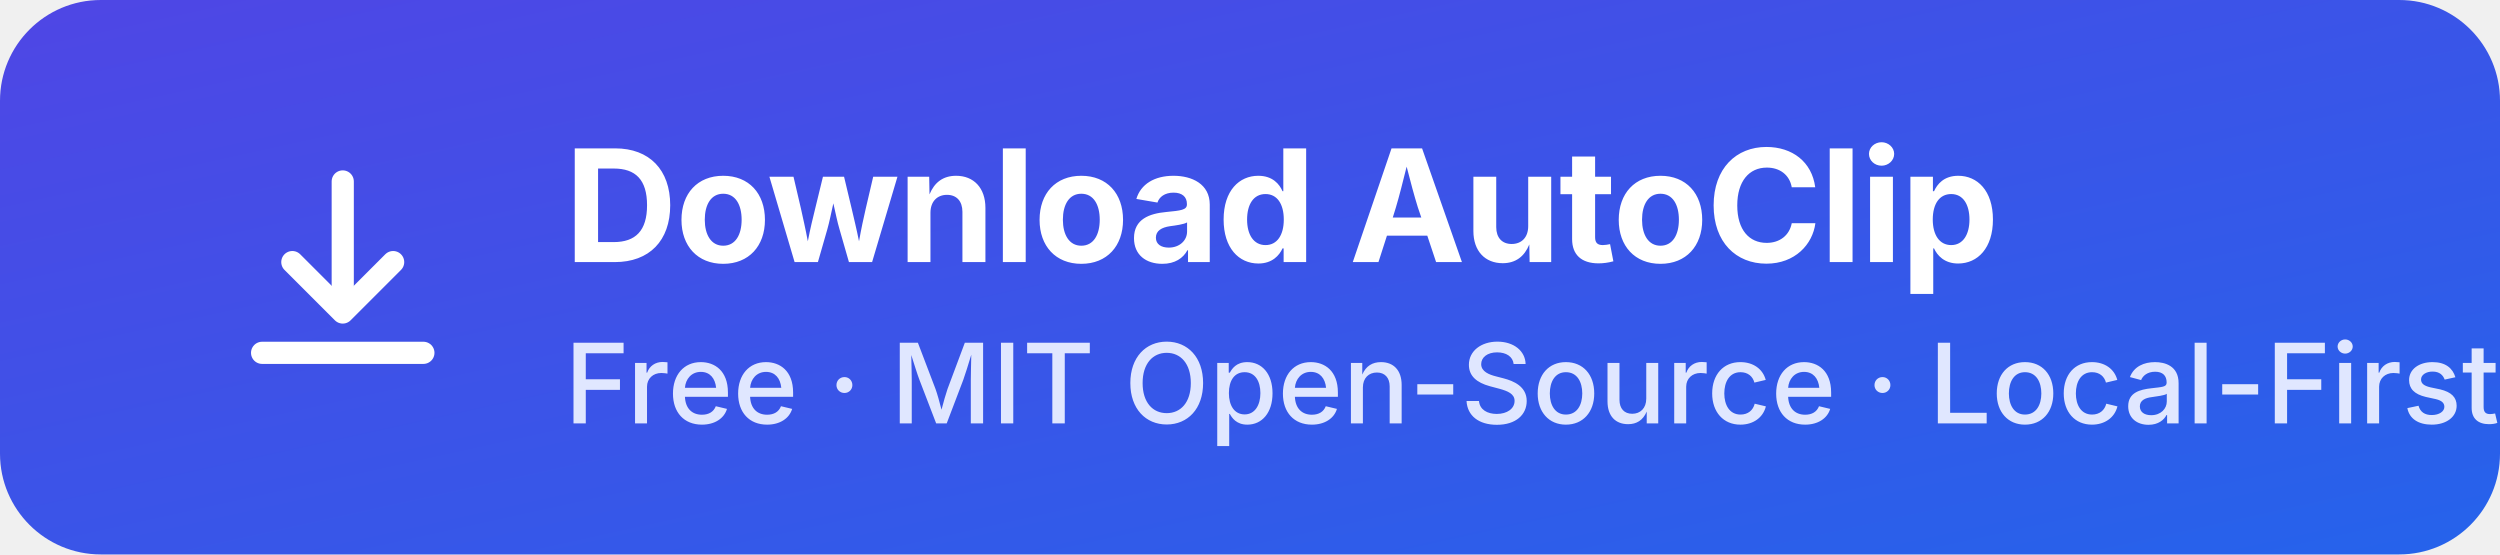
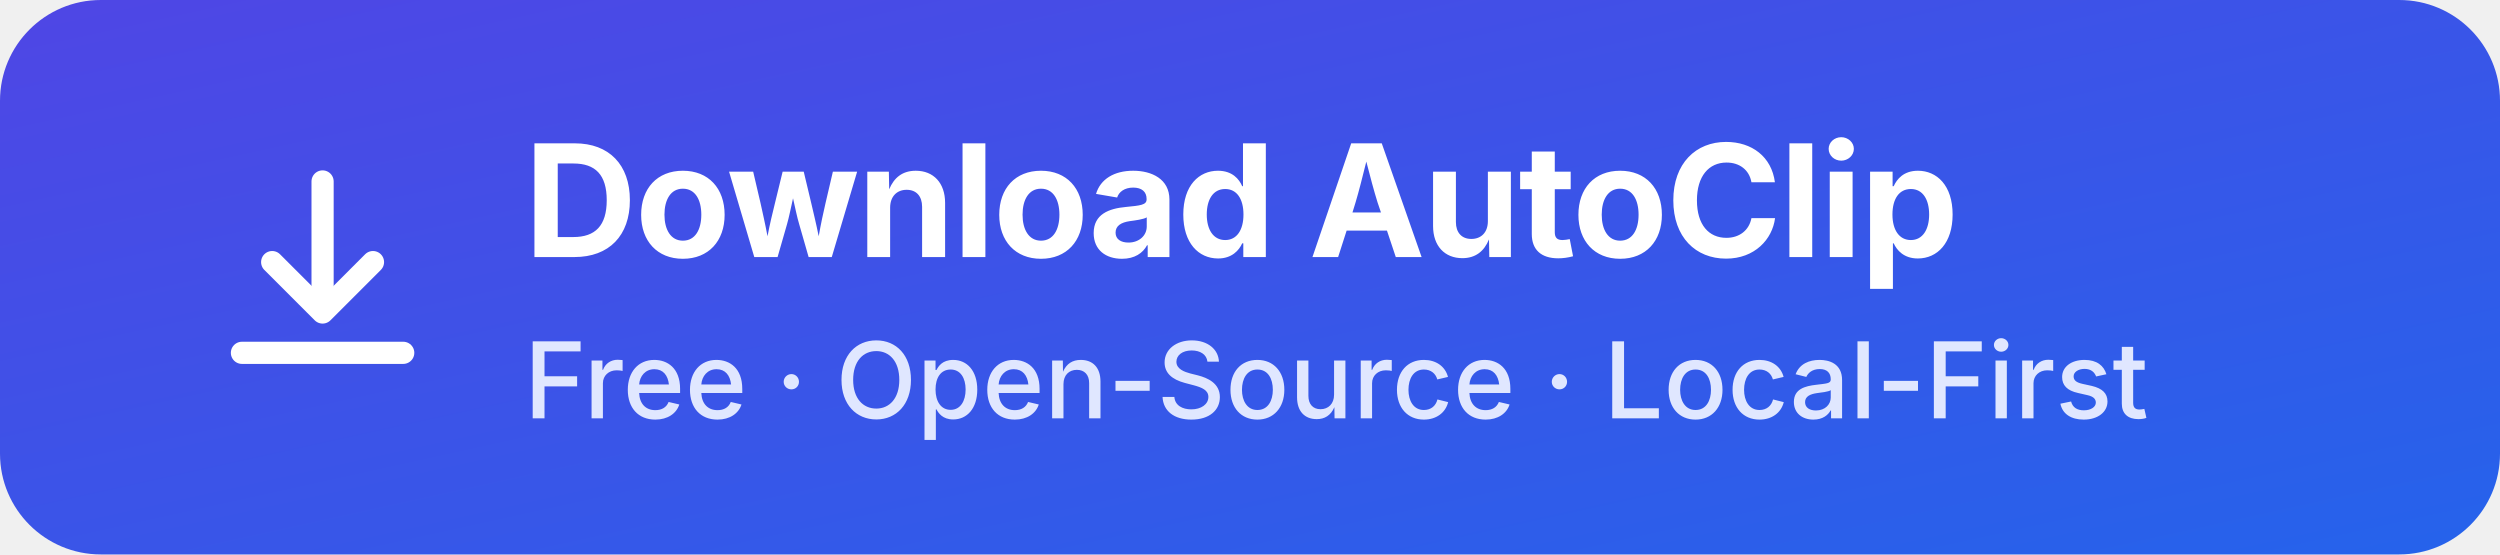
- <svg xmlns="http://www.w3.org/2000/svg" width="248" height="55" viewBox="0 0 248 55" role="img" aria-label="Download AutoClip — Free, MIT, No account">
+ <svg xmlns="http://www.w3.org/2000/svg" width="248" height="55" viewBox="0 0 248 55" role="img" aria-label="Download AutoClip — Free, Open-Source, Local-First">
  <defs>
    <linearGradient id="bg" x1="0%" y1="0%" x2="100%" y2="100%">
      <stop offset="0%" stop-color="#4F46E5" />
      <stop offset="100%" stop-color="#2563EB" />
    </linearGradient>
  </defs>
  <rect width="248" height="55" rx="10" fill="url(#bg)" />
-   <g transform="translate(22, 15)" fill="none" stroke="#FFFFFF" stroke-width="2.2" stroke-linecap="round" stroke-linejoin="round">
+   <g transform="translate(20, 15)" fill="none" stroke="#FFFFFF" stroke-width="2.2" stroke-linecap="round" stroke-linejoin="round">
    <path d="M12 3v12" />
    <path d="M7 11l5 5 5-5" />
    <path d="M4 20h16" />
  </g>
-   <text x="56" y="26" fill="#FFFFFF" font-family="-apple-system, BlinkMacSystemFont, 'Segoe UI', Inter, Helvetica, Arial, sans-serif" font-size="15.5" font-weight="700" letter-spacing="-0.2">Download AutoClip</text>
-   <text x="56" y="42" fill="#E0E7FF" font-family="-apple-system, BlinkMacSystemFont, 'Segoe UI', Inter, Helvetica, Arial, sans-serif" font-size="11" font-weight="500">Free · MIT Open-Source · Local-First</text>
+   <text x="52" y="25.5" fill="#FFFFFF" font-family="-apple-system, BlinkMacSystemFont, 'Segoe UI', Inter, Helvetica, Arial, sans-serif" font-size="15.5" font-weight="700" letter-spacing="-0.2">Download AutoClip</text>
+   <text x="52" y="41.5" fill="#E0E7FF" font-family="-apple-system, BlinkMacSystemFont, 'Segoe UI', Inter, Helvetica, Arial, sans-serif" font-size="10.5" font-weight="500">Free · Open-Source · Local-First</text>
</svg>
